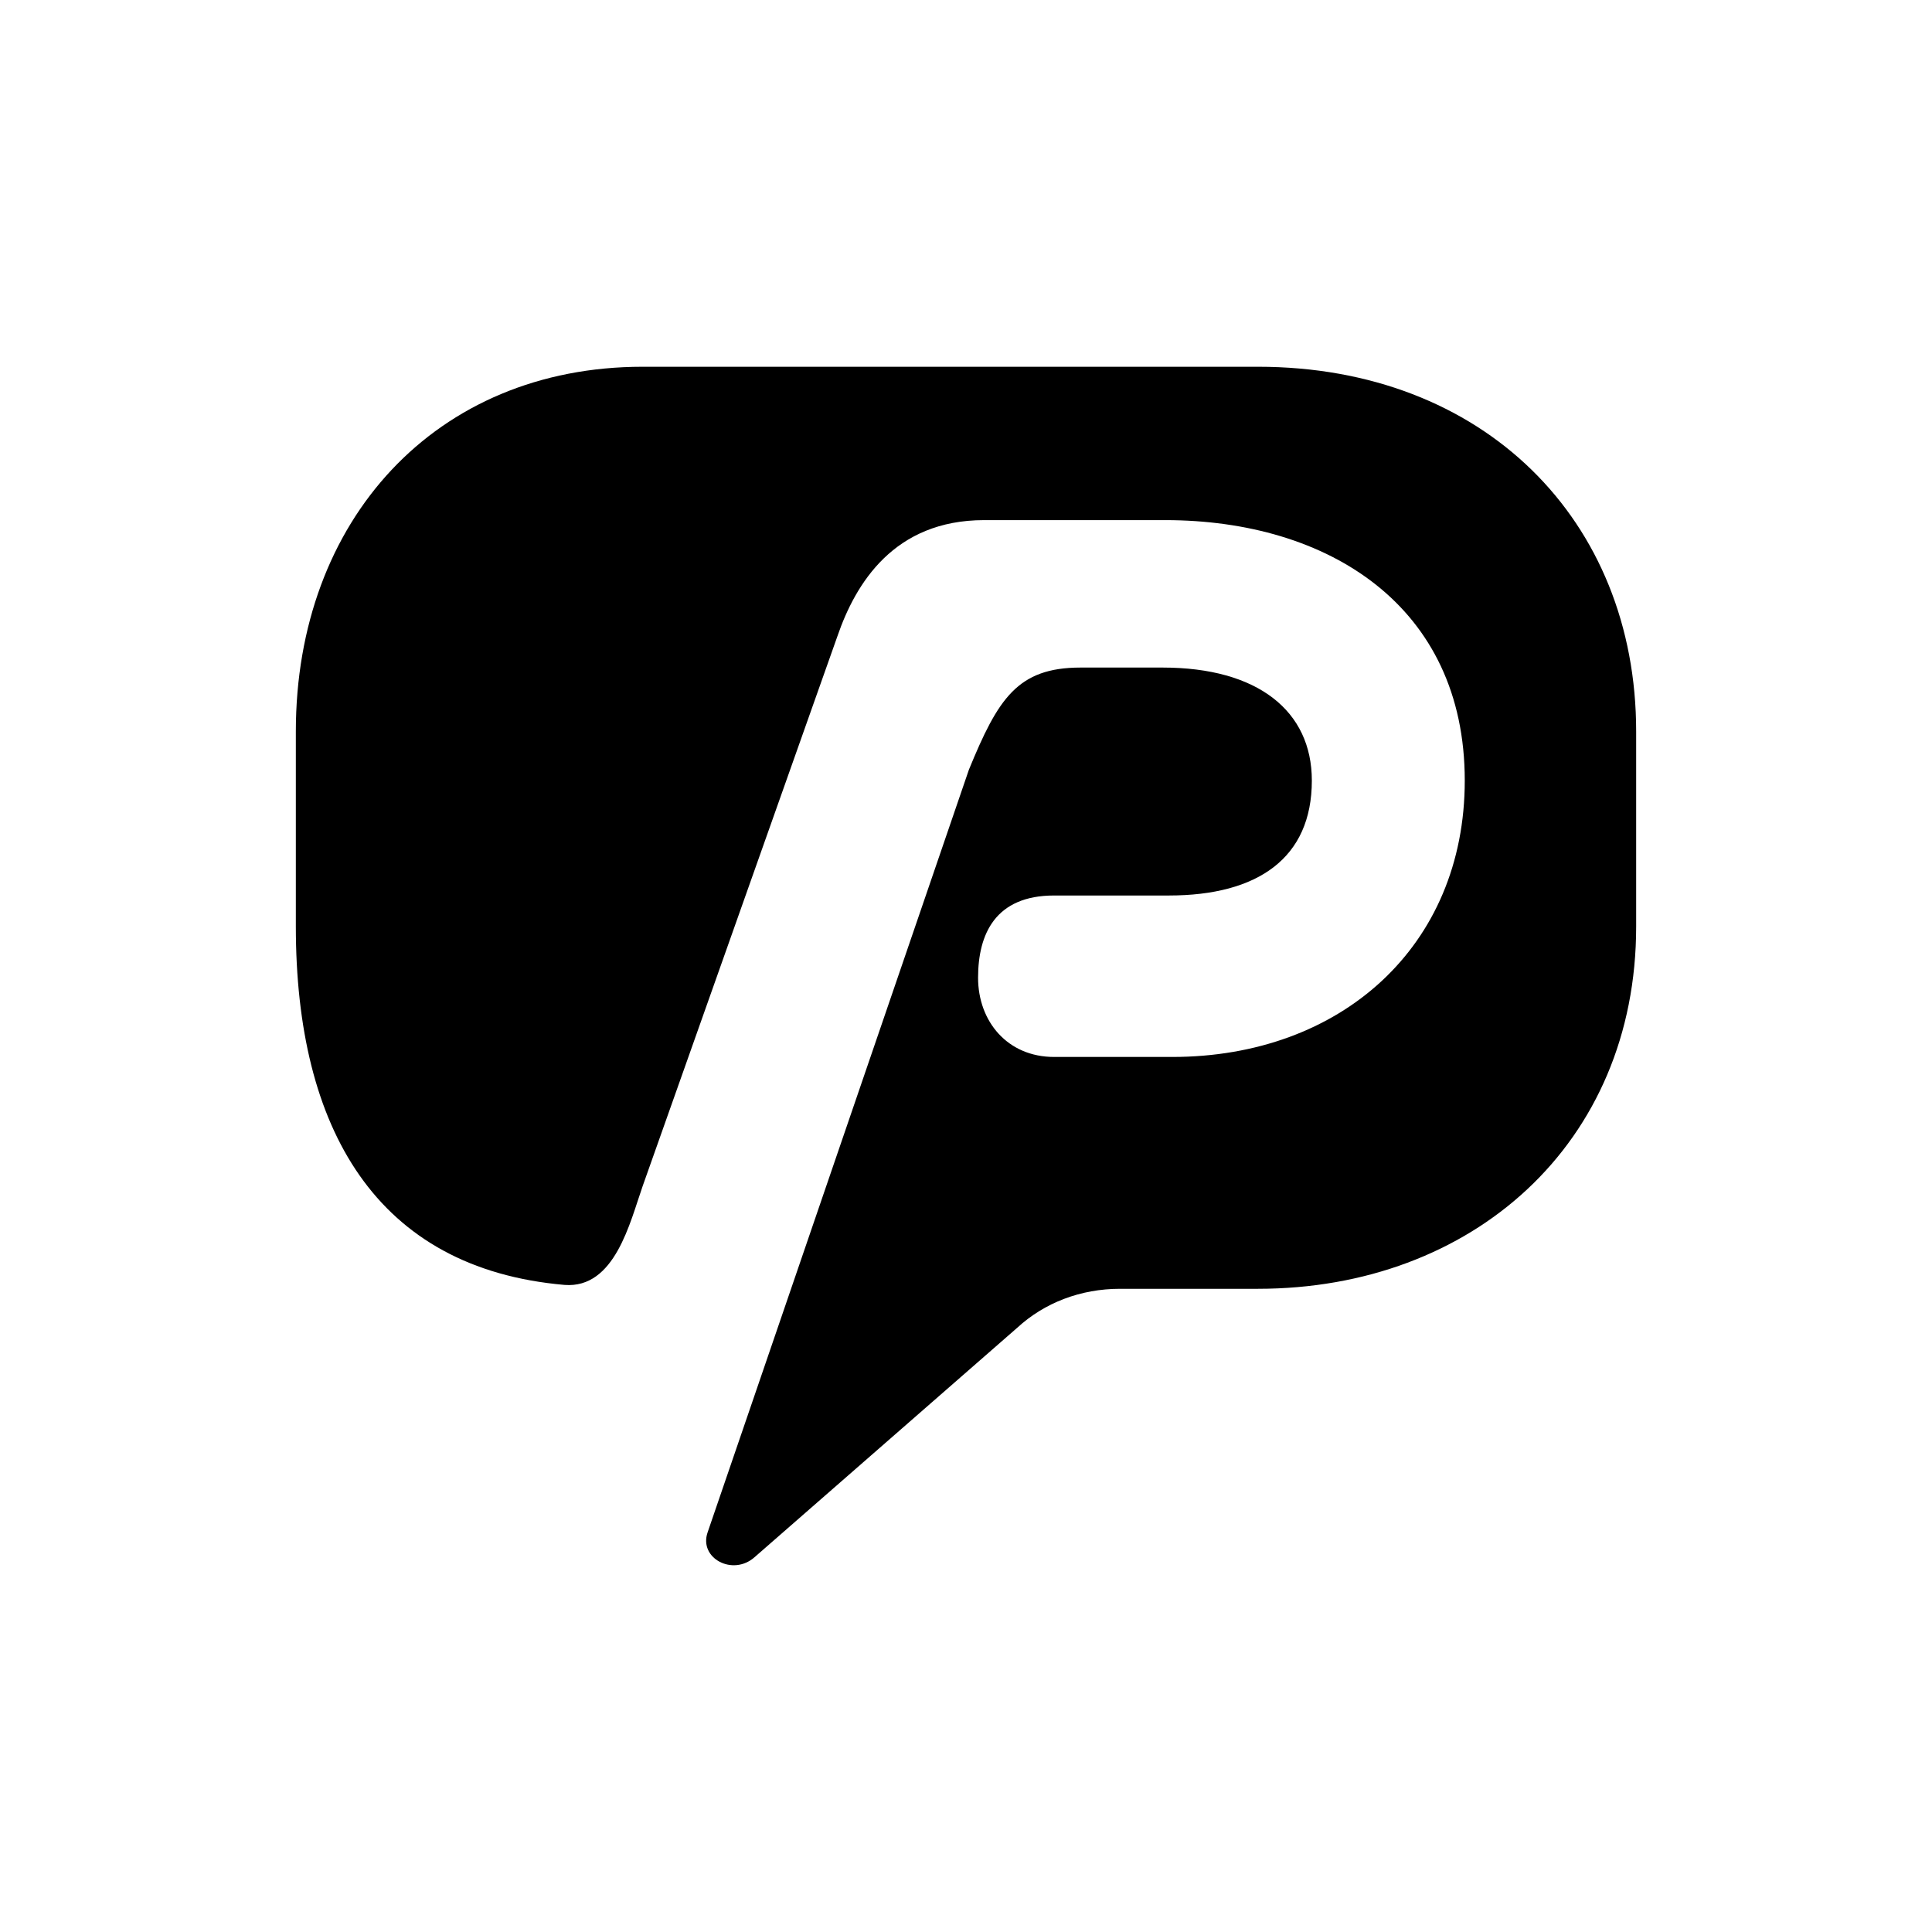
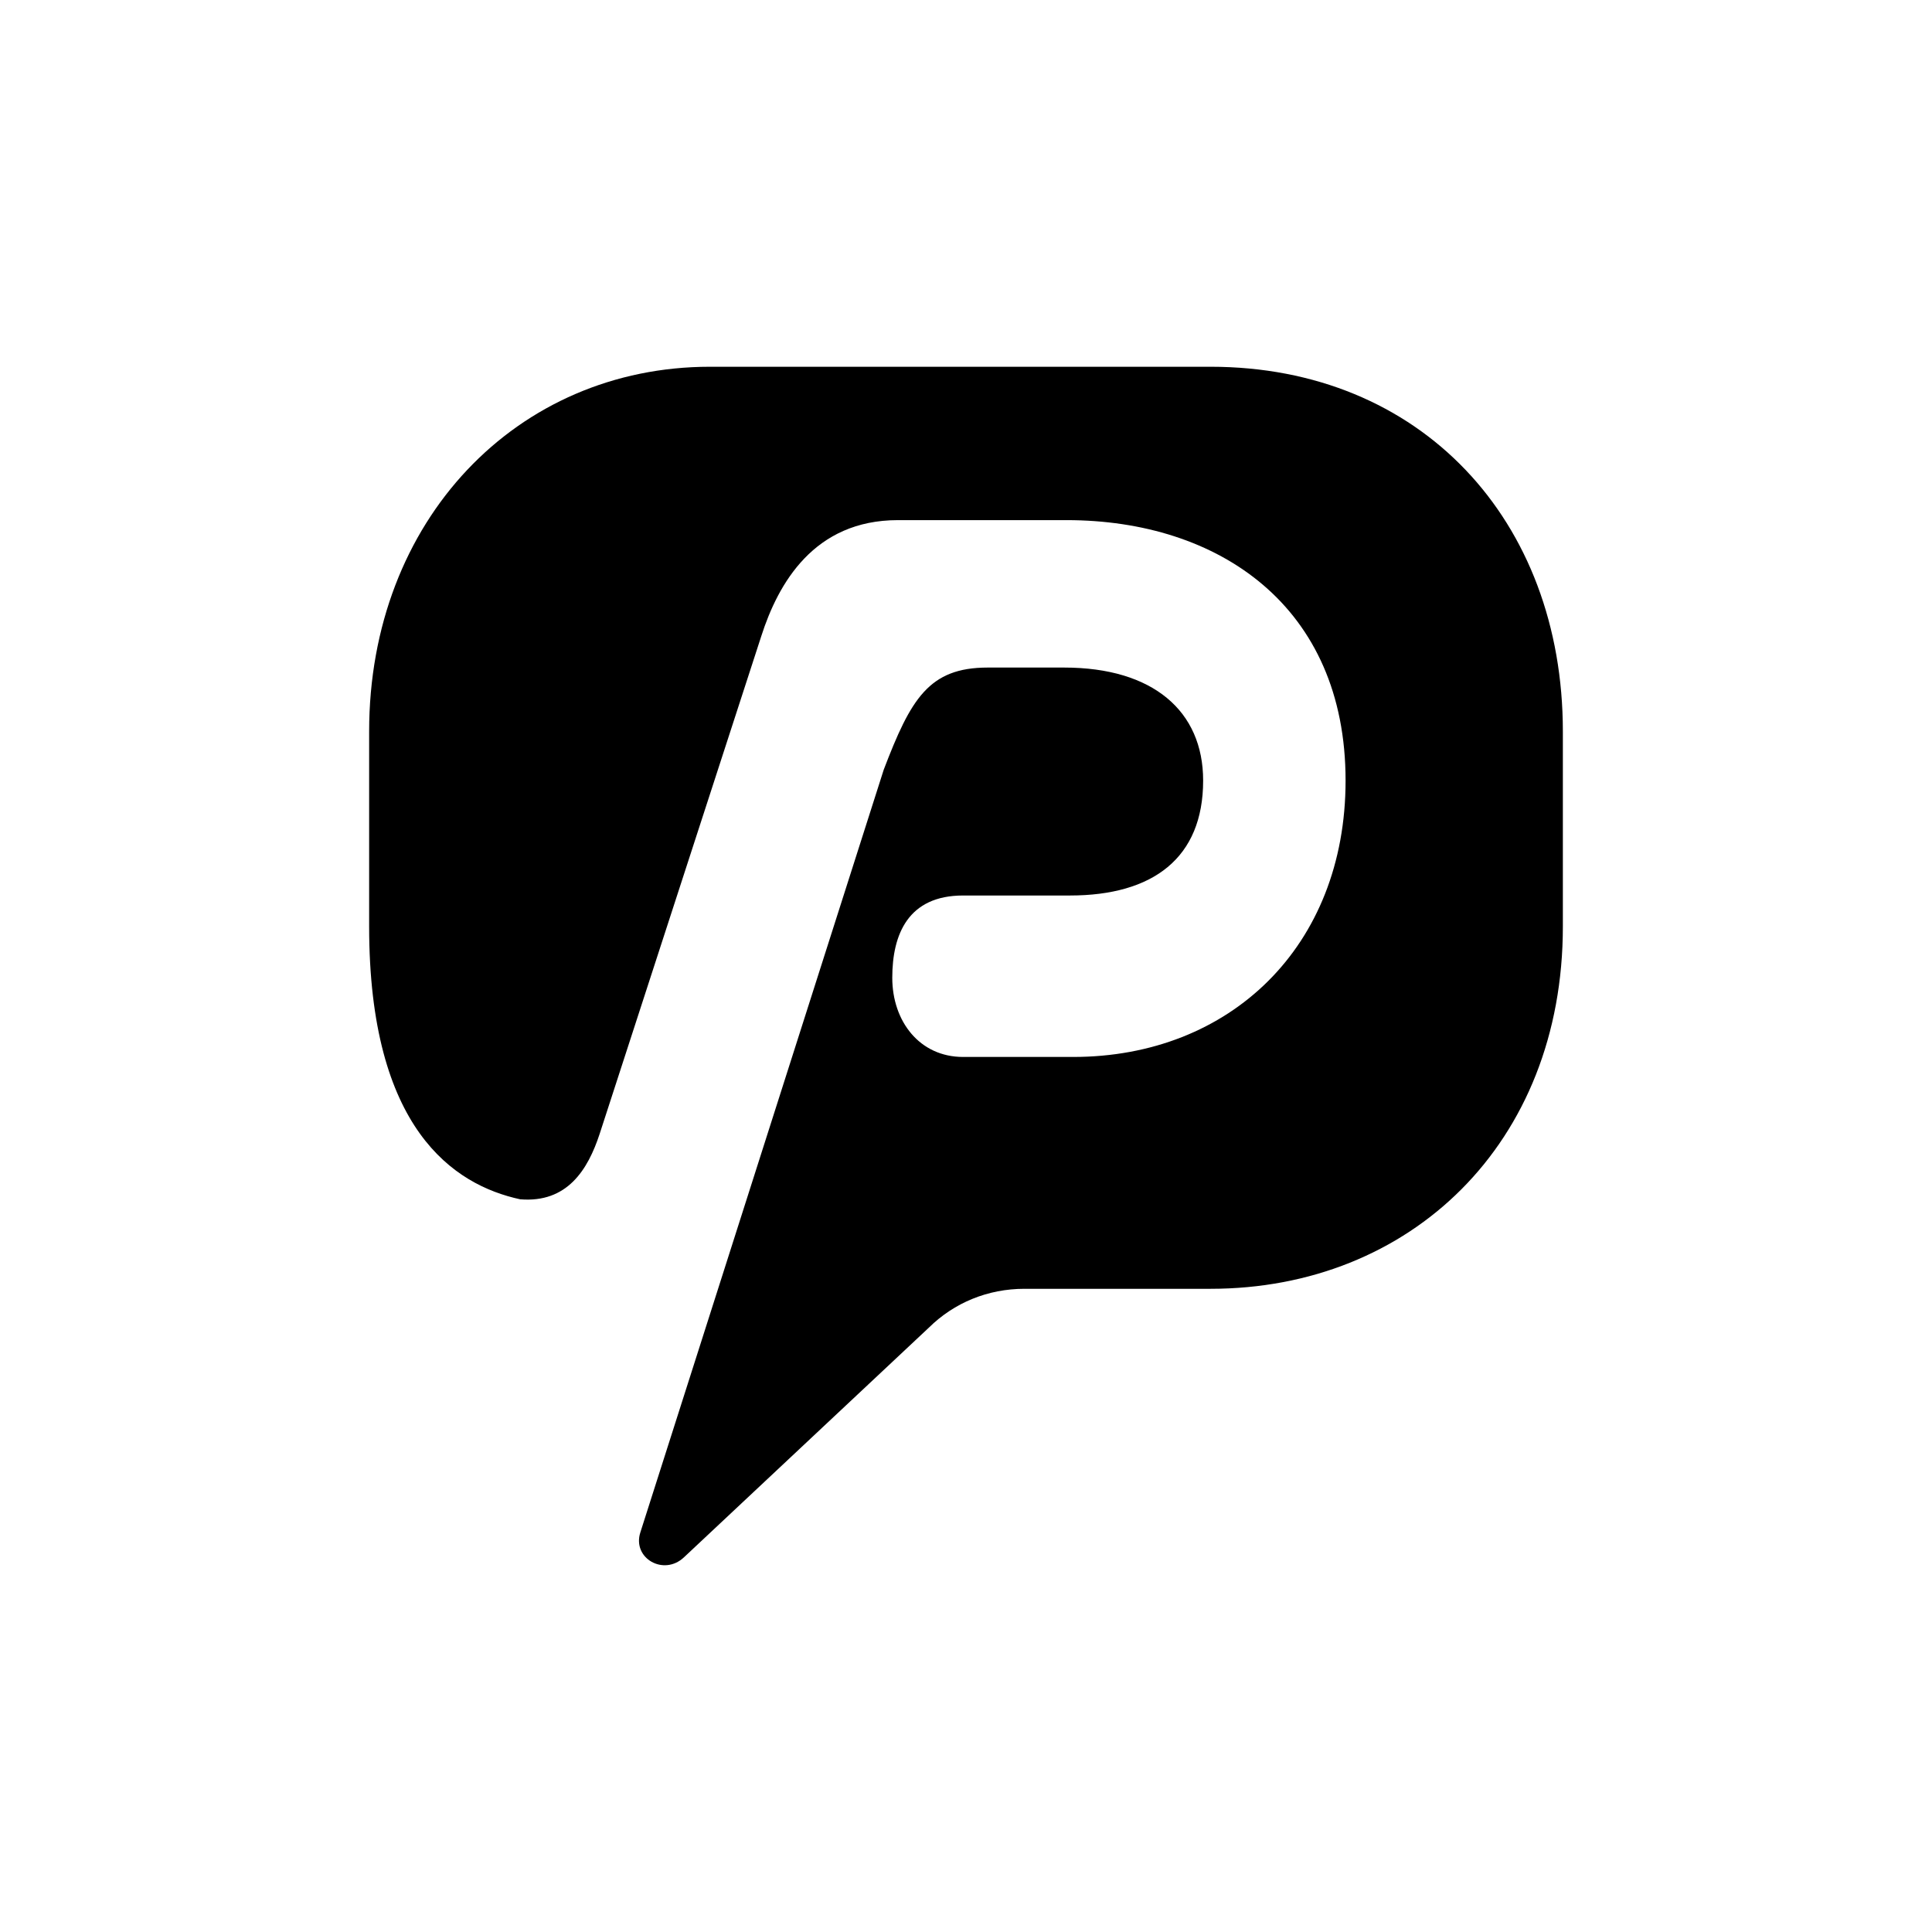
<svg xmlns="http://www.w3.org/2000/svg" width="1024" height="1024" viewBox="0 0 1024 1024">
  <rect width="1024" height="1024" fill="#FFFFFF" />
-   <g transform="translate(156.8 194.3872) scale(1.6)">
-     <path fill="#000000" d="M114.887 0 L318.703 0 C393.455 0 444 50.807 444 120.817 L444 185.433 C444 257.413 389.68 305.44 318.703 305.44 L273 305.44 C260 305.44 248 310.04 239 318.32 L152 394.312 C144.78 400.77 133.44 394.708 136.4 386.142 L222.964 133.474 C232.577 110.06 239 99.646 259.944 99.646 L287.141 99.646 C318.703 99.646 336.564 114.045 336.564 137.08 C336.564 162.746 318.703 175.155 289.185 175.155 L251.185 175.155 C231.725 175.155 226 187.923 226 202.4 C226 216.835 235.715 228.637 251.185 228.637 L290.333 228.637 C346.143 228.637 387.222 192.062 387.222 137.08 C387.222 79.267 342.036 50.807 288 50.807 L228 50.807 C198.156 50.807 185.399 71.8 179.399 89.28 L114.887 271.426 C110.687 283.386 105.704 305.44 89 304.152 C26.7 298.732 0 252.513 0 185.433 L0 120.817 C0 50.807 46.309 0 114.887 0 Z" />
+   <g transform="translate(195.6512 194.3872) scale(1.6)">
+     <path fill="#000000" d="M112.9 0 L278.733 0 C348.358 0 395.436 50.807 395.436 120.817 L395.436 185.433 C395.436 257.413 344.842 305.44 278.733 305.44 L217.071 305.44 C204.962 305.44 193.785 310.04 185.403 318.32 L104.37 394.312 C97.646 400.77 87.084 394.708 89.84 386.142 L170.467 133.474 C179.42 110.06 185.403 99.646 204.91 99.646 L230.242 99.646 C259.639 99.646 276.275 114.045 276.275 137.08 C276.275 162.746 259.639 175.155 232.145 175.155 L196.752 175.155 C178.627 175.155 173.295 187.923 173.295 202.4 C173.295 216.835 182.343 228.637 196.752 228.637 L233.215 228.637 C285.197 228.637 323.458 192.062 323.458 137.08 C323.458 79.267 281.371 50.807 231.042 50.807 L175.157 50.807 C147.36 50.807 135.478 71.8 129.89 89.28 L76.374 254.079 C72.462 266.039 65.584 277.077 50.026 275.789 C28.073 271.041 0 252.513 0 185.433 L0 120.817 C0 50.807 49.026 0 112.9 0 Z" />
  </g>
</svg>
